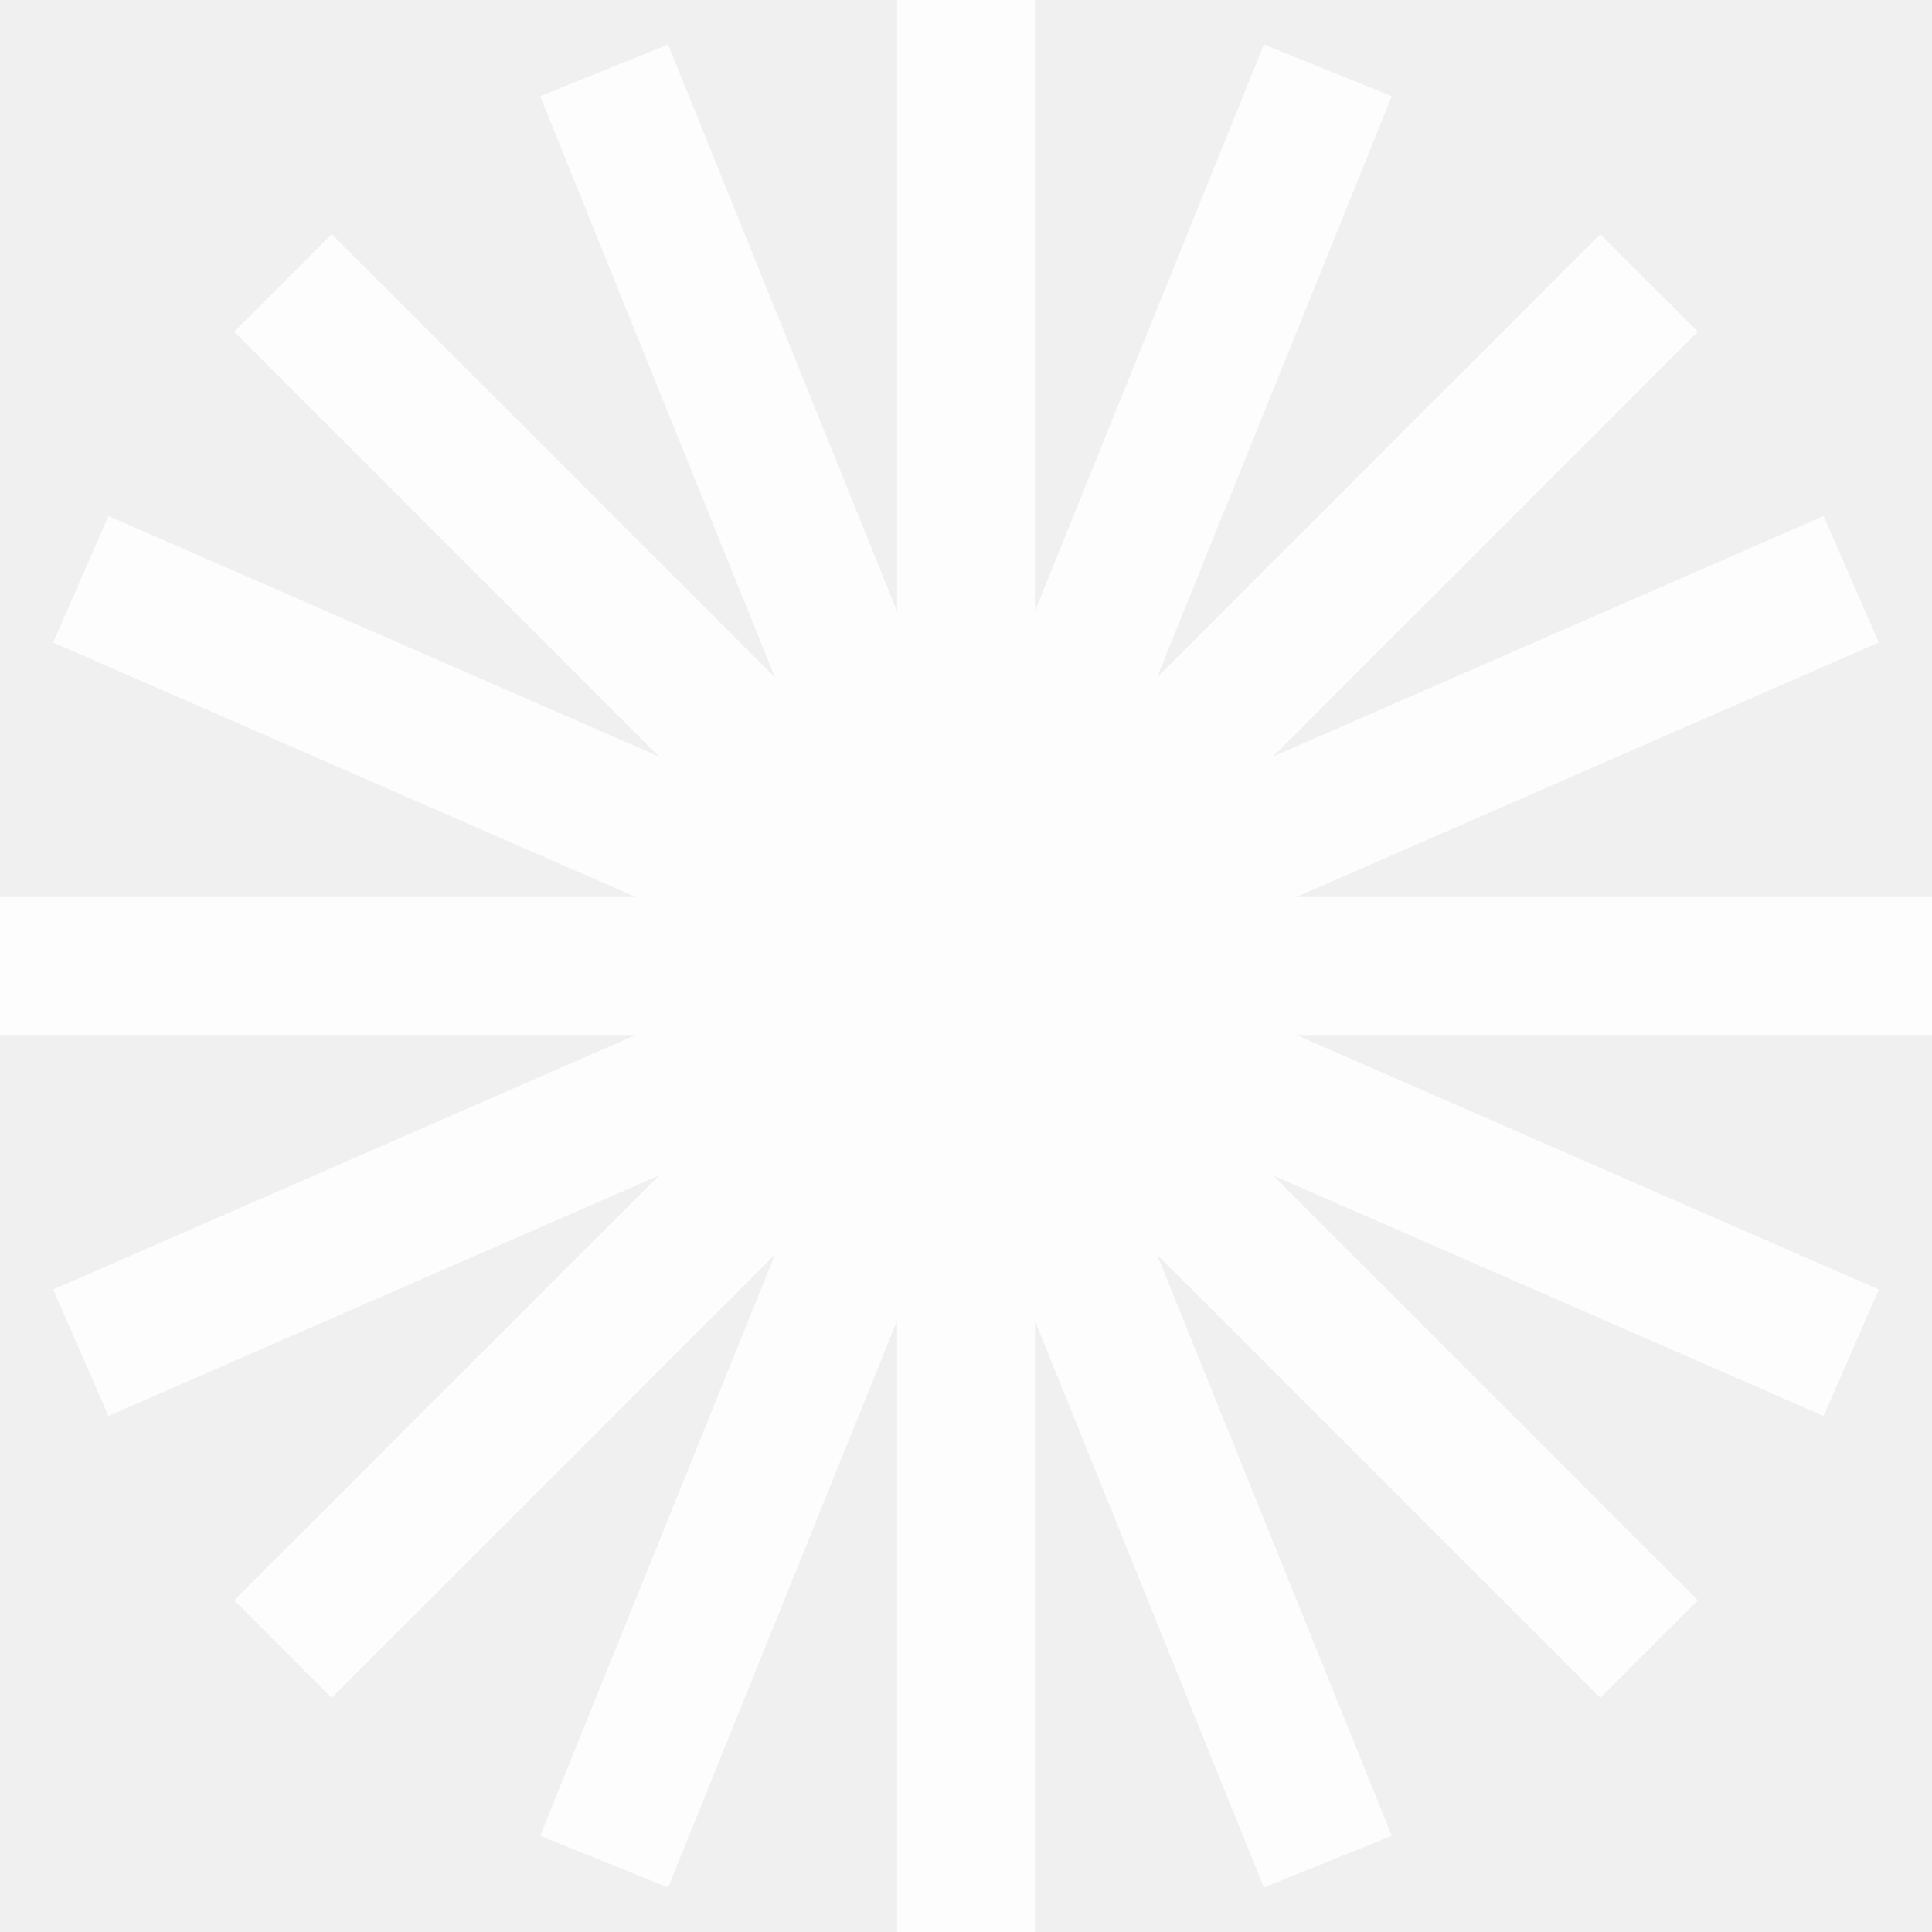
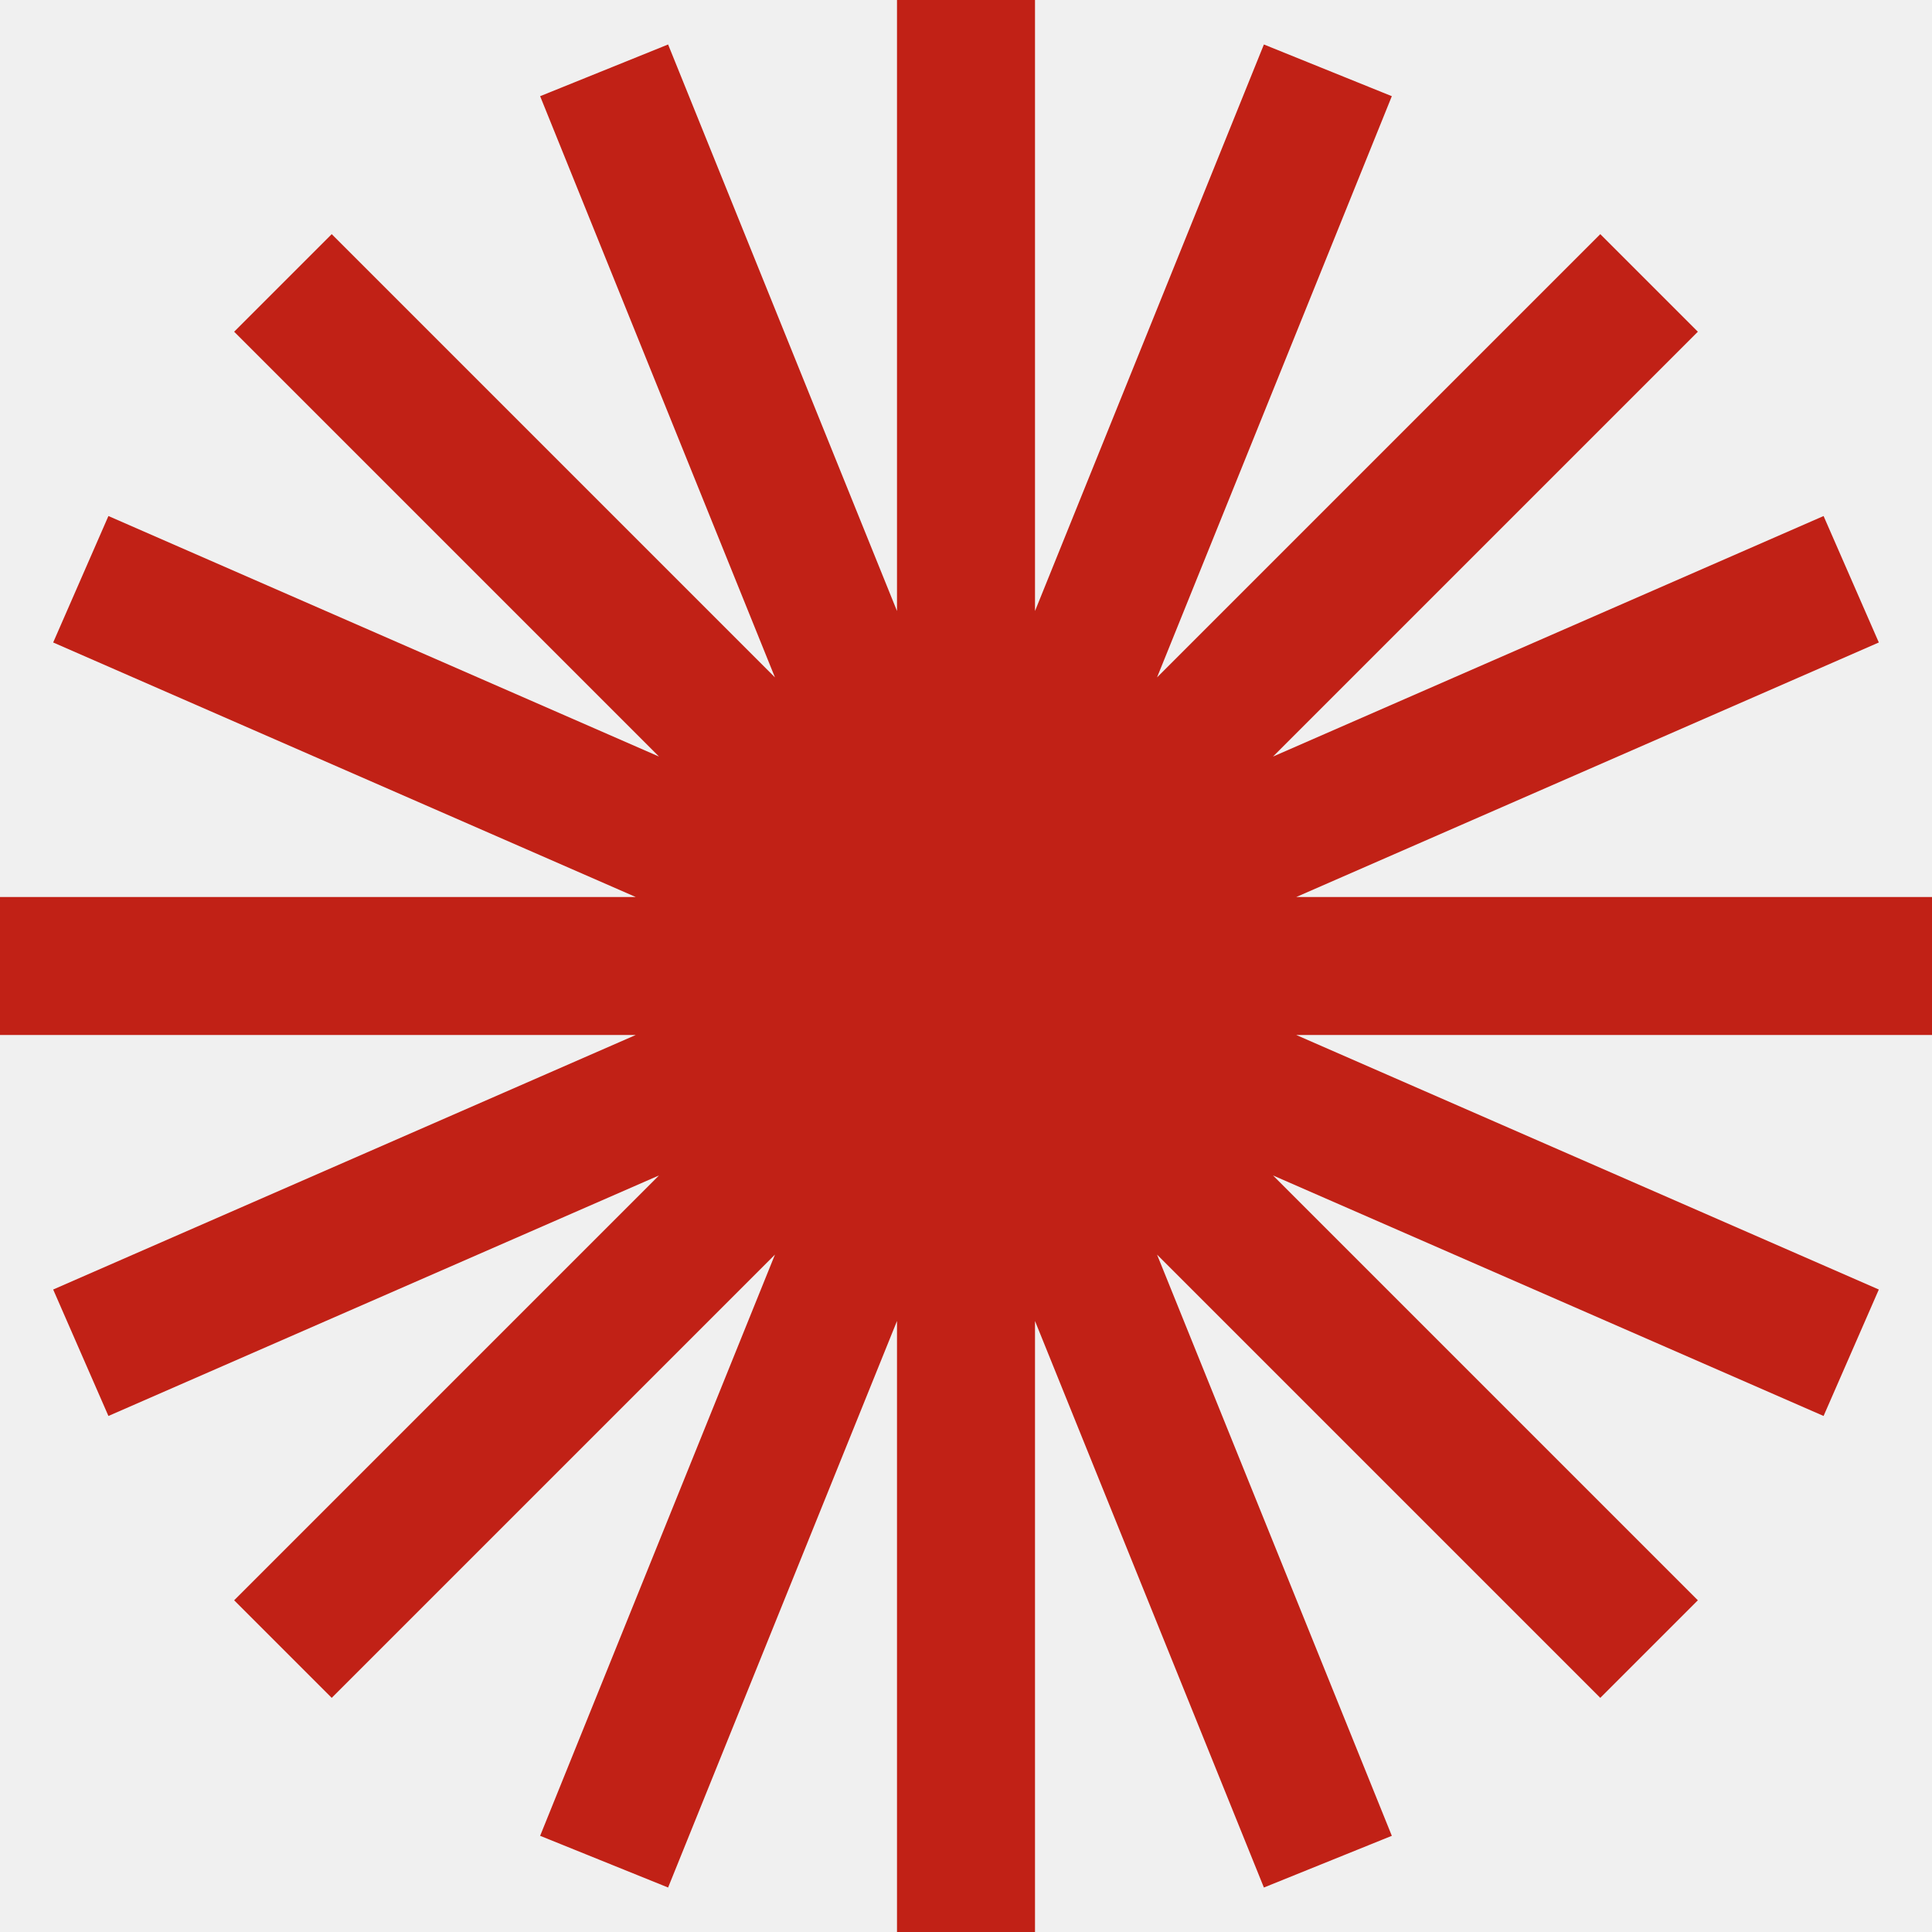
<svg xmlns="http://www.w3.org/2000/svg" width="42" height="42" viewBox="0 0 42 42" fill="none">
-   <g clip-path="url(#clip0_37701_1140)">
-     <mask id="mask0_37701_1140" style="mask-type:luminance" maskUnits="userSpaceOnUse" x="0" y="0" width="42" height="42">
+   <g clip-path="url(#clip0_37817_5794)">
+     <mask id="mask0_37817_5794" style="mask-type:luminance" maskUnits="userSpaceOnUse" x="0" y="0" width="42" height="42">
      <path d="M42 0H0V42H42V0Z" fill="white" />
    </mask>
-     <g mask="url(#mask0_37701_1140)">
-       <path fill-rule="evenodd" clip-rule="evenodd" d="M22.5 0H19.5V13.283L14.524 0.967L11.742 2.091L16.847 14.726L7.211 5.09L5.09 7.211L14.326 16.447L2.357 11.218L1.156 13.967L13.82 19.5H0V22.5H13.82L1.156 28.033L2.357 30.782L14.326 25.553L5.09 34.789L7.211 36.91L16.847 27.274L11.742 39.909L14.524 41.033L19.5 28.717V42H22.5V28.717L27.476 41.033L30.257 39.909L25.153 27.274L34.789 36.91L36.91 34.789L27.674 25.553L39.643 30.782L40.844 28.033L28.18 22.5H42V19.5H28.18L40.844 13.967L39.643 11.218L27.674 16.447L36.91 7.211L34.789 5.09L25.153 14.726L30.257 2.091L27.476 0.967L22.5 13.283V0Z" fill="#FDFDFD" />
+     <g mask="url(#mask0_37817_5794)">
+       <path fill-rule="evenodd" clip-rule="evenodd" d="M22.5 0H19.5V13.283L14.524 0.967L11.742 2.091L16.847 14.726L7.211 5.09L5.09 7.211L14.326 16.447L2.357 11.218L1.156 13.967L13.82 19.5H0V22.5H13.82L1.156 28.033L2.357 30.782L14.326 25.553L5.09 34.789L7.211 36.91L16.847 27.274L11.742 39.909L14.524 41.033L19.5 28.717V42H22.5V28.717L27.476 41.033L30.257 39.909L25.153 27.274L34.789 36.91L36.91 34.789L27.674 25.553L39.643 30.782L40.844 28.033L28.18 22.5H42V19.5H28.18L40.844 13.967L39.643 11.218L27.674 16.447L36.91 7.211L34.789 5.09L25.153 14.726L30.257 2.091L27.476 0.967L22.5 13.283V0Z" fill="#C12116" />
    </g>
  </g>
  <defs>
-     <clipPath id="clip0_37701_1140">
+     <clipPath id="clip0_37817_5794">
      <rect width="42" height="42" fill="white" />
    </clipPath>
  </defs>
</svg>
